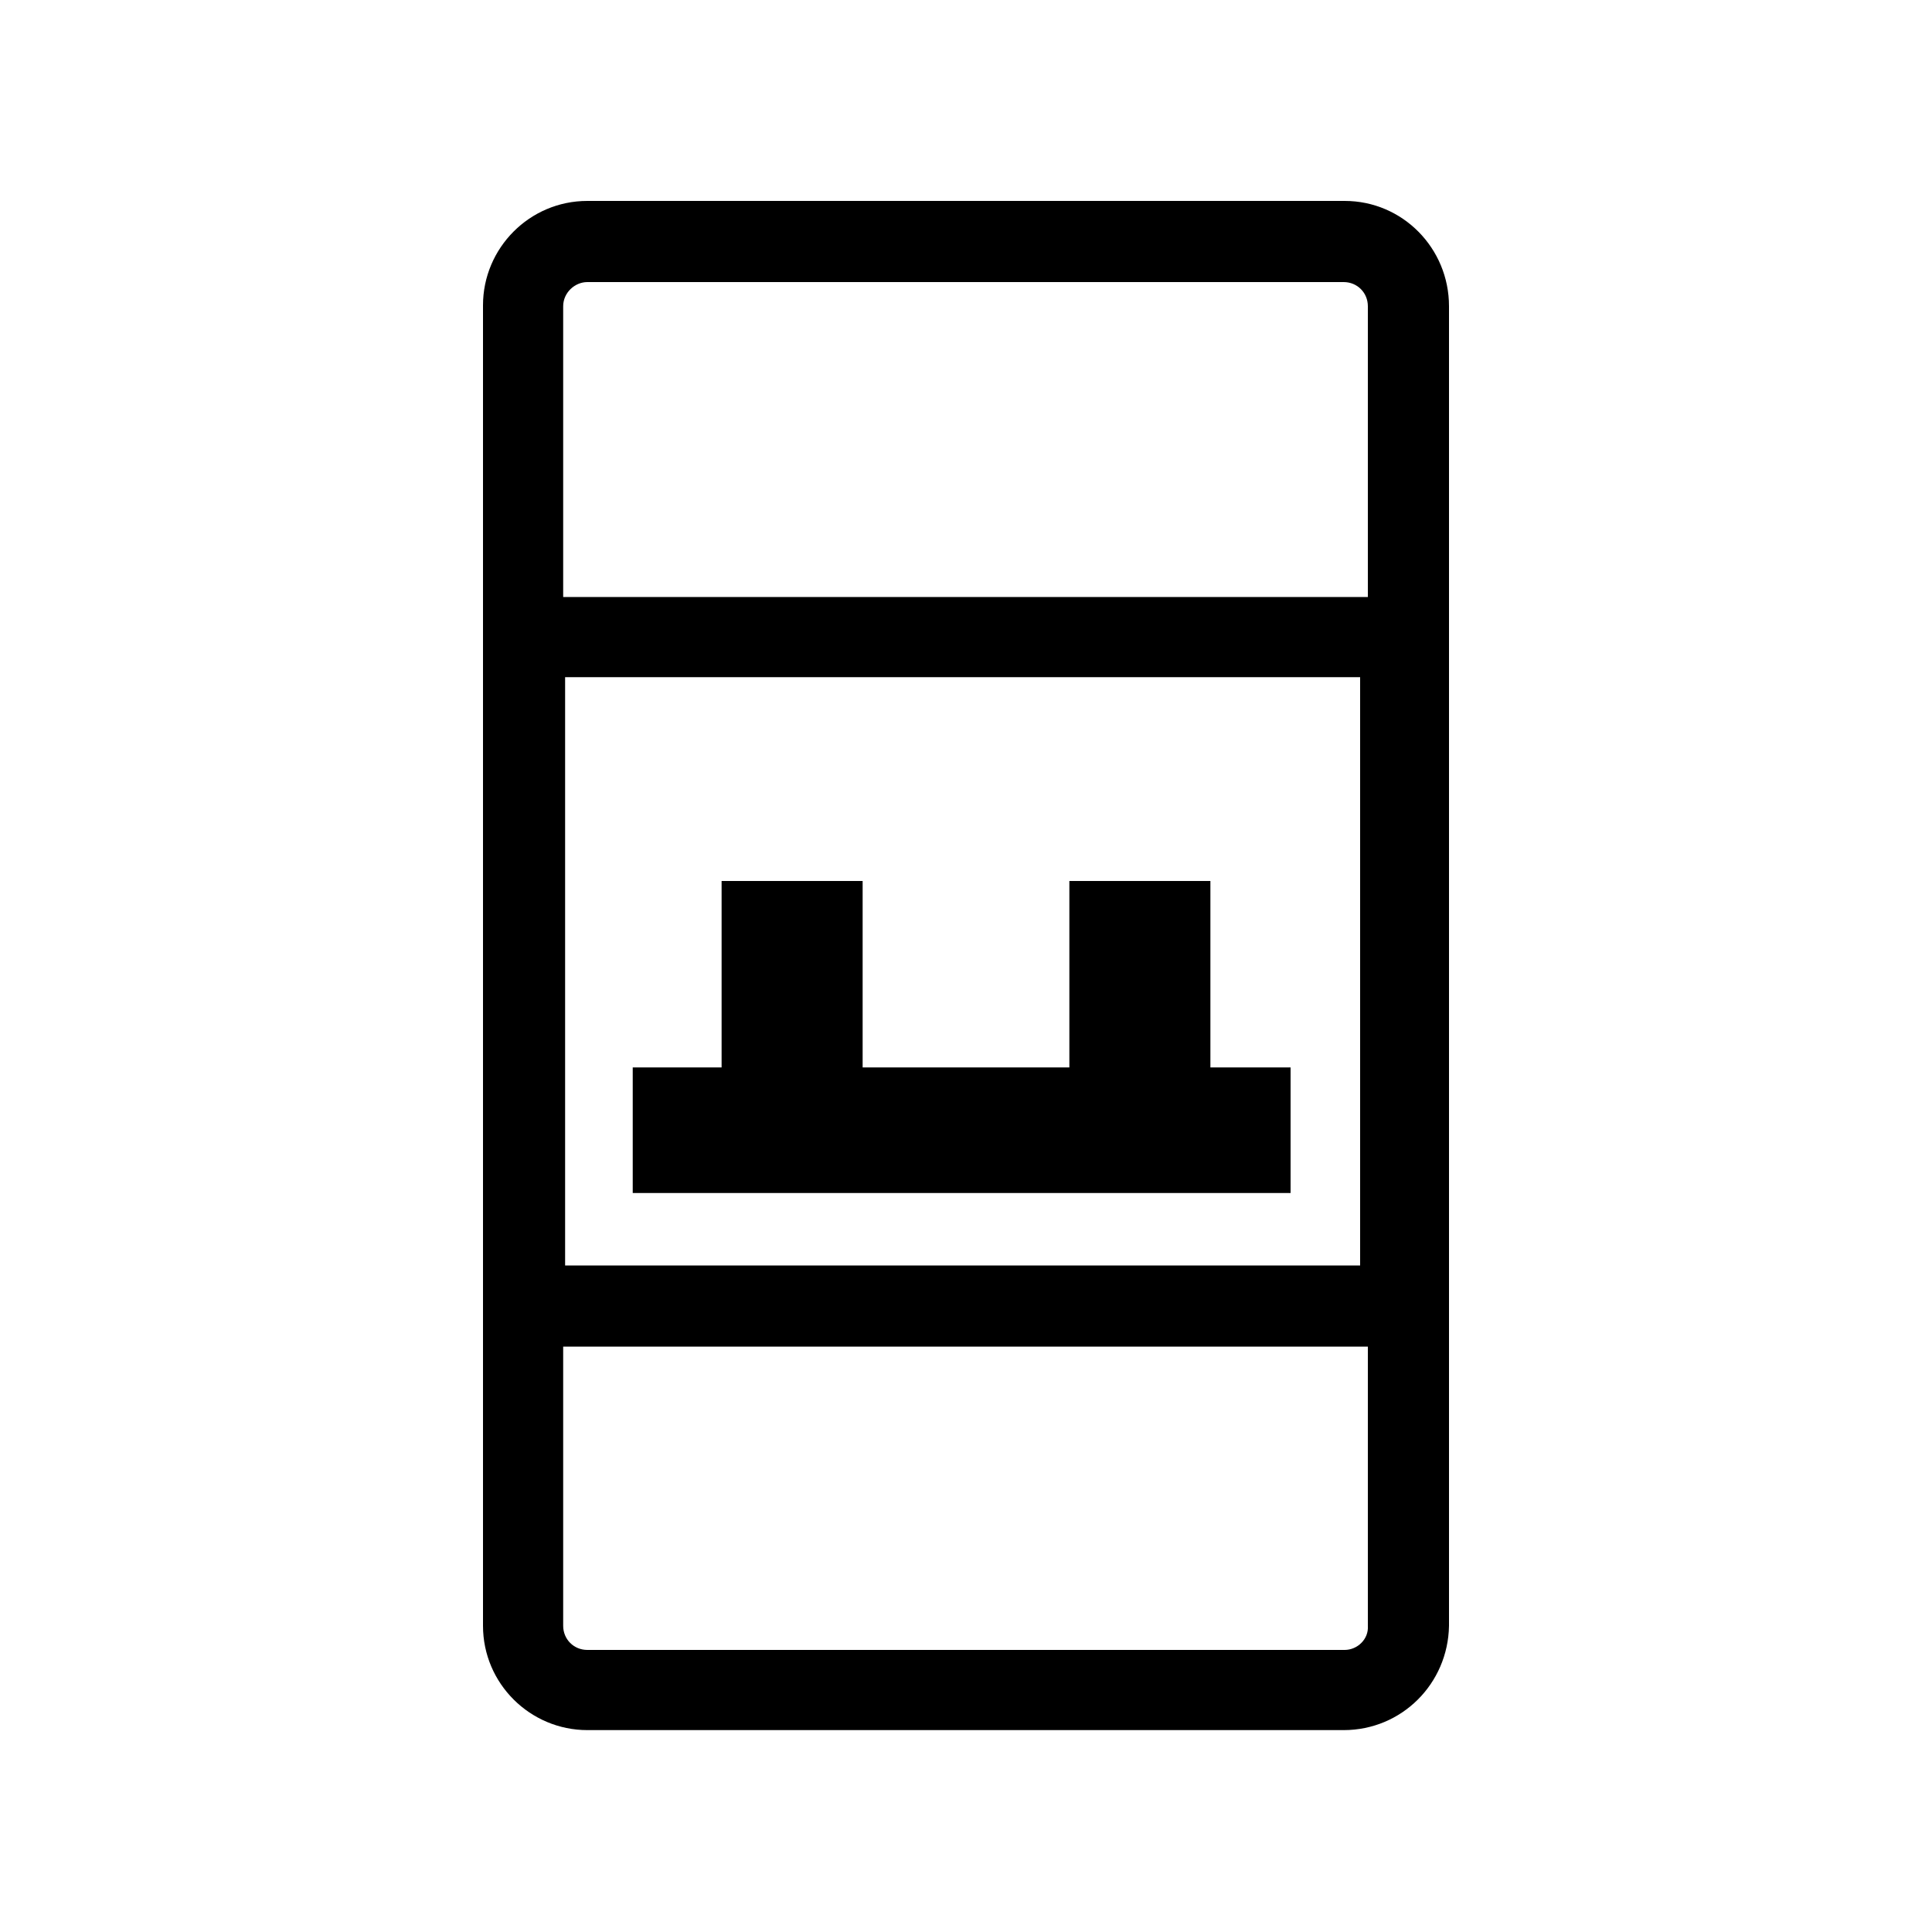
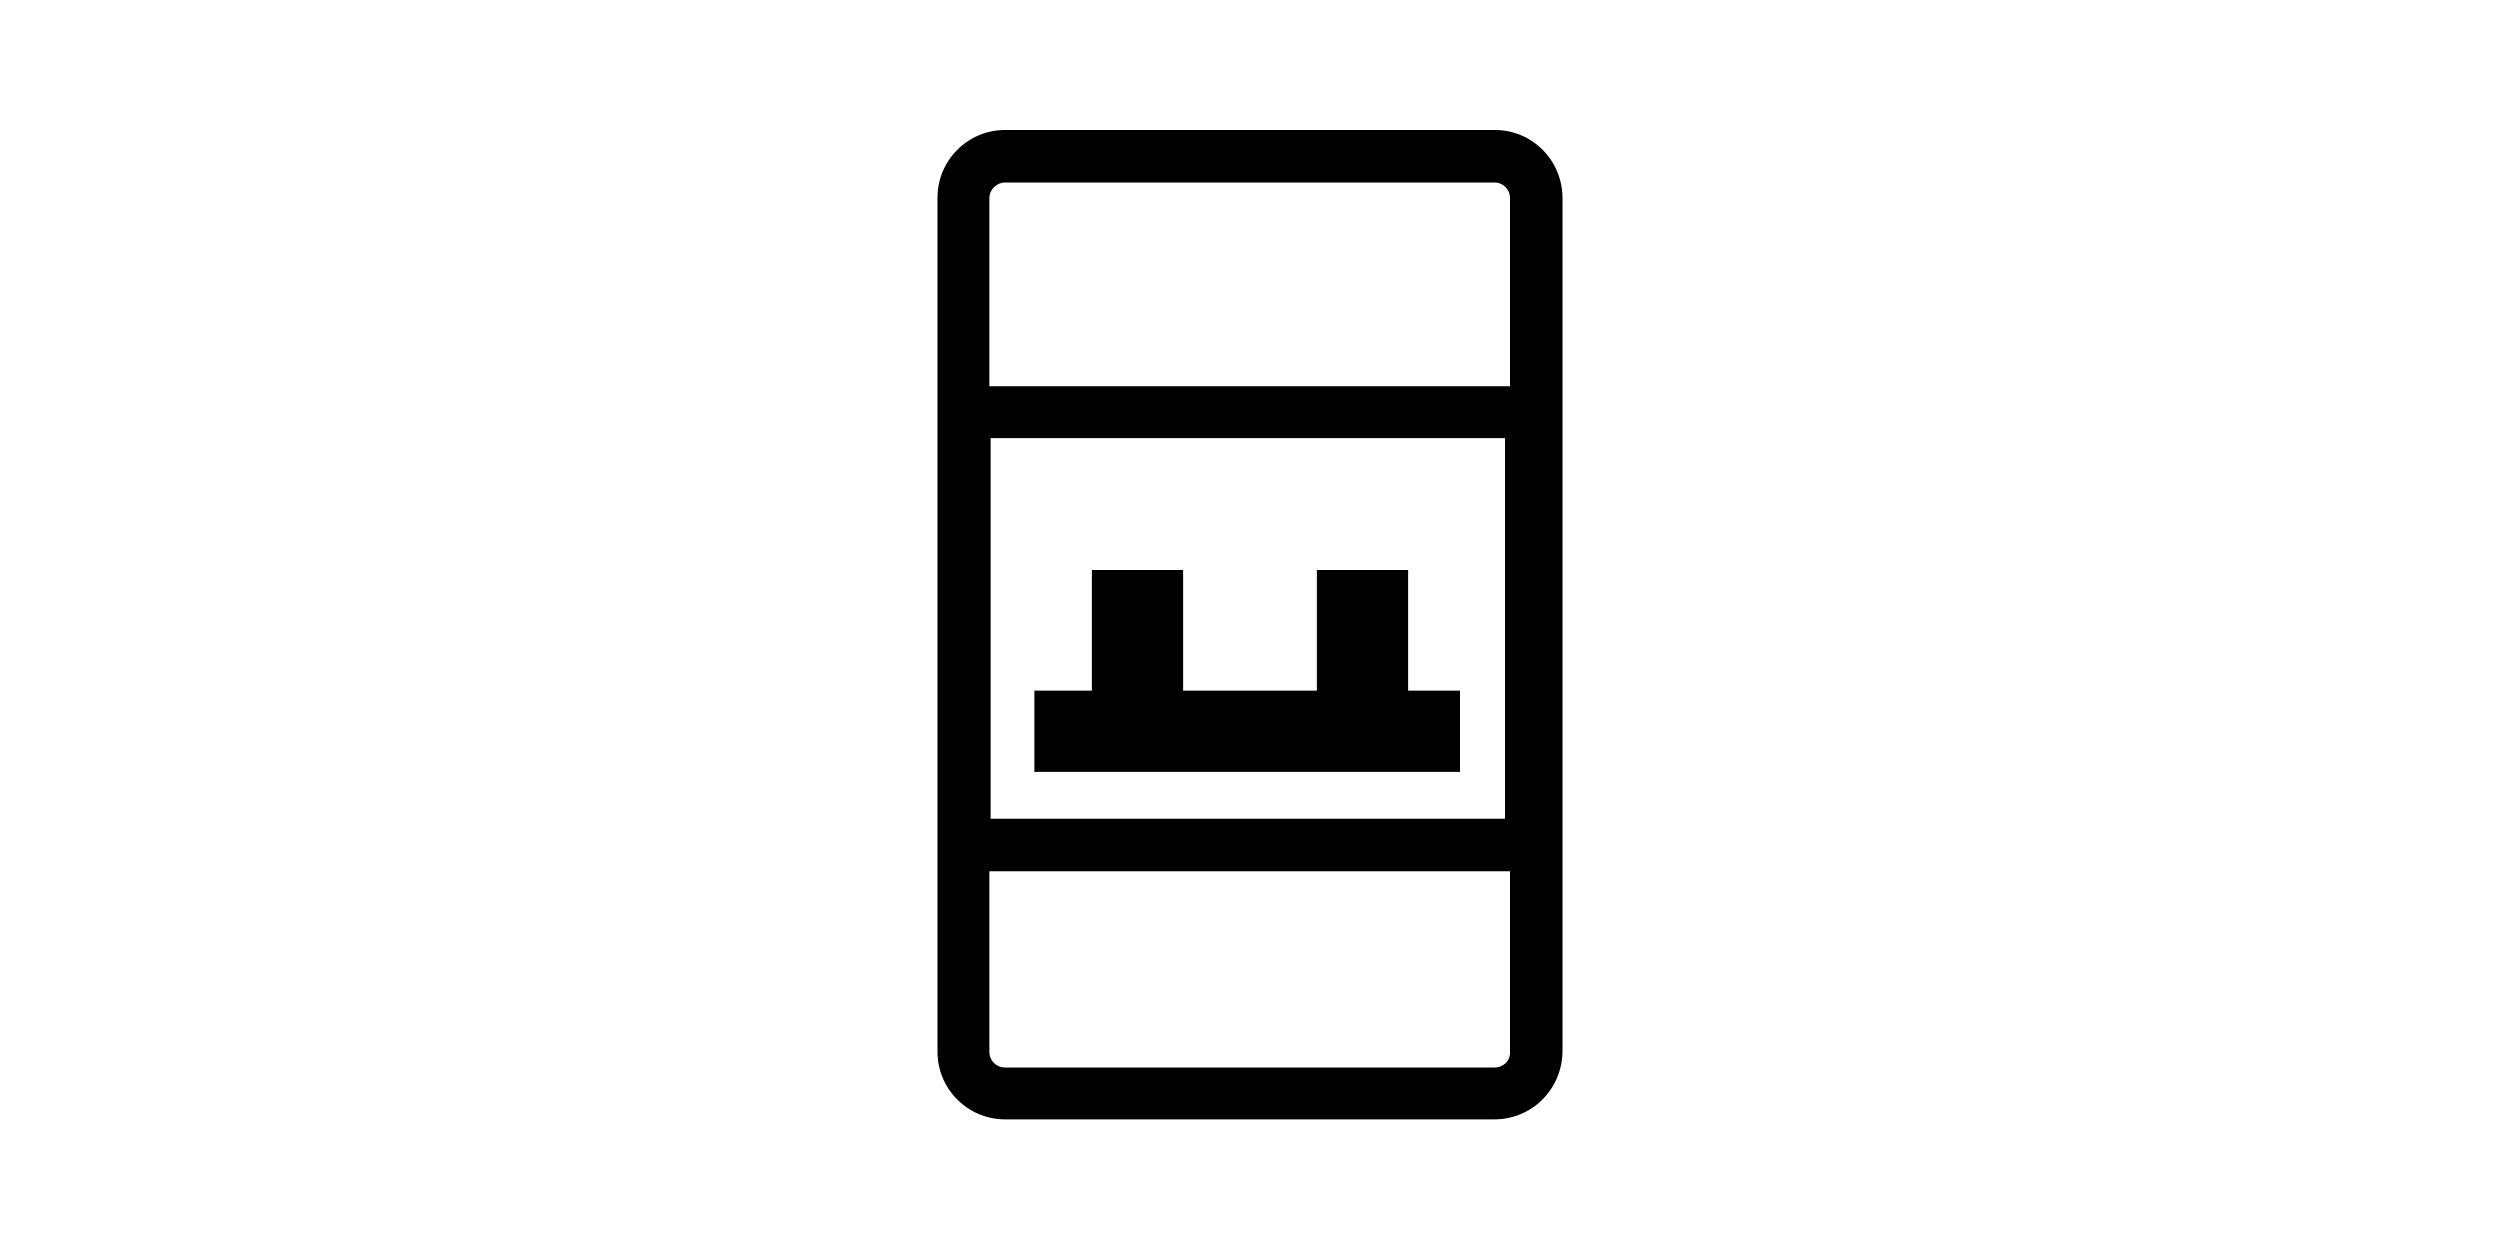
- <svg xmlns="http://www.w3.org/2000/svg" t="1736562486480" class="icon" viewBox="0 0 1024 1024" version="1.1" p-id="20197" width="64" height="64">
+ <svg xmlns="http://www.w3.org/2000/svg" t="1736562486480" class="icon" viewBox="0 0 1024 1024" version="1.1" p-id="20197" width="128" height="64">
  <path d="M712.704 106.496H311.296c-30.72 0-55.296 25.088-55.296 55.296v699.904c0 30.72 25.088 55.296 55.296 55.296h400.896c30.72 0 55.296-24.576 55.808-55.296V162.304c0-30.72-24.576-55.808-55.296-55.808z m-401.408 43.008h400.896c7.168 0 12.8 5.632 12.8 12.8v154.112H298.496V162.304c0-7.168 6.144-12.8 12.8-12.8z m409.6 209.408V670.72H299.52V358.912h421.376z m-8.192 515.584H311.296c-7.168 0-12.8-5.632-12.8-12.8v-147.968h426.496v147.968c0.512 7.168-5.632 12.8-12.288 12.8z" p-id="20198" />
  <path d="M641.536 565.76V466.944h-74.752v98.816H457.216V466.944H382.464v98.816h-47.104v66.56h348.672v-66.56z" p-id="20199" />
</svg>
